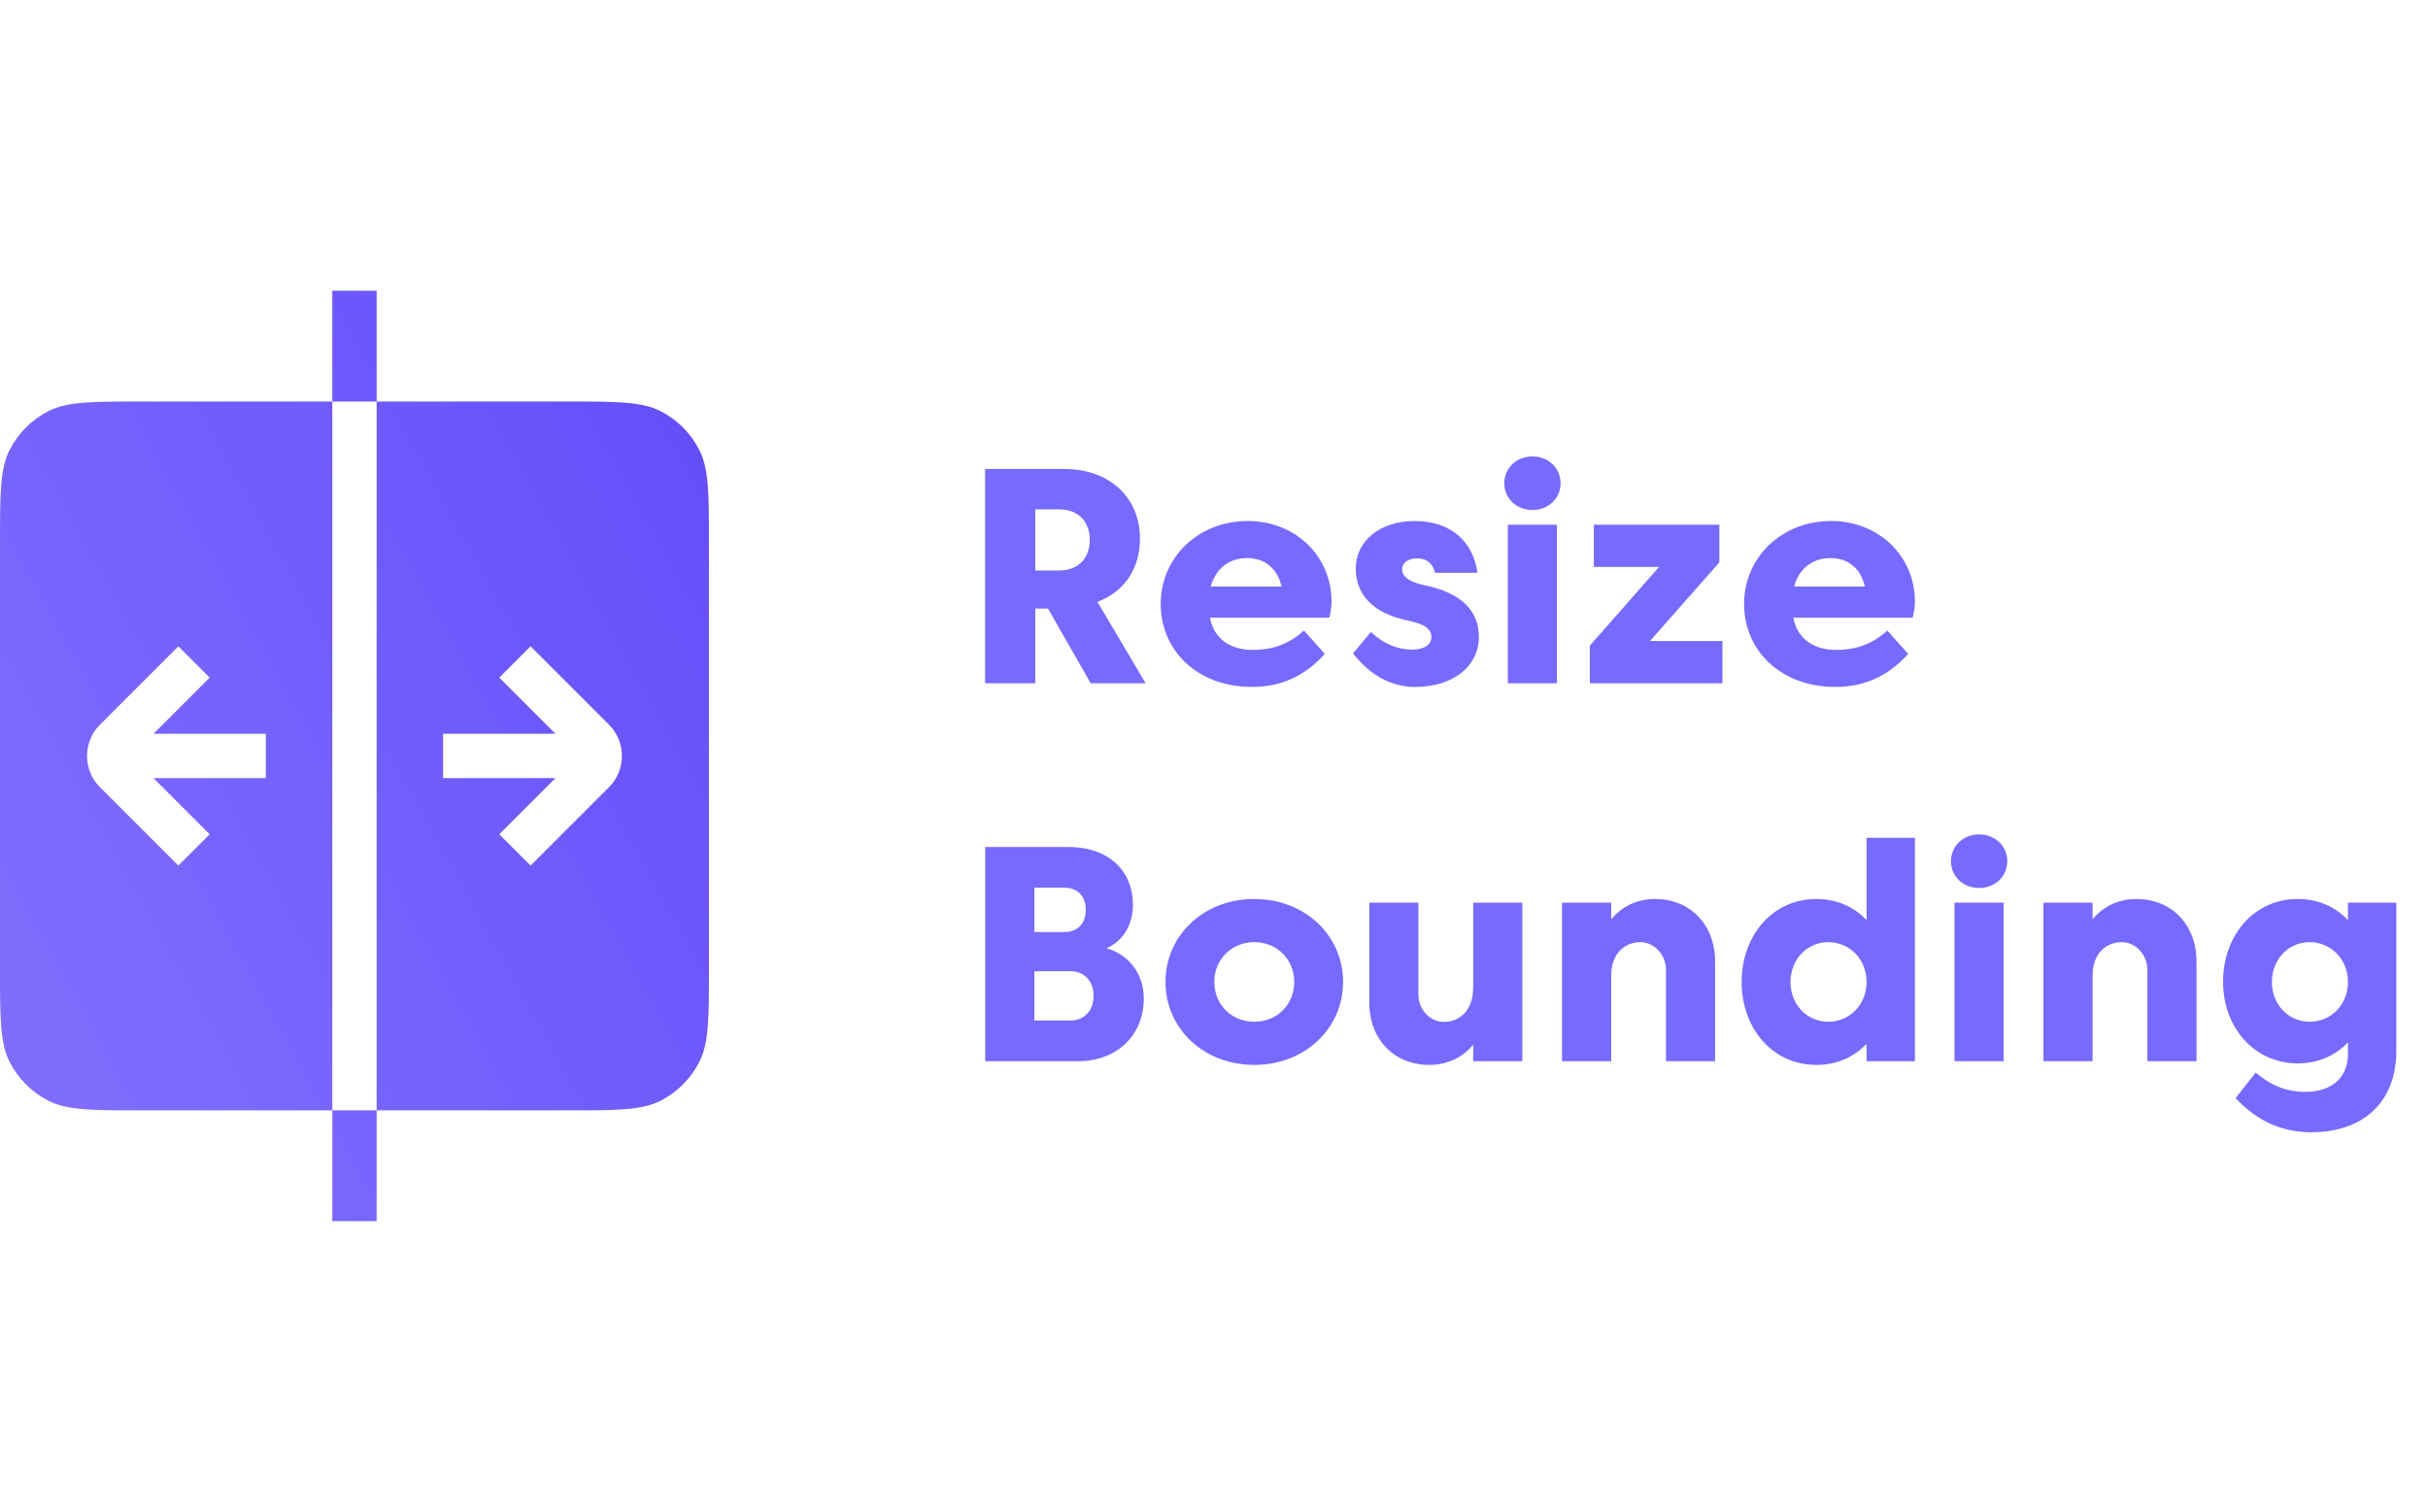
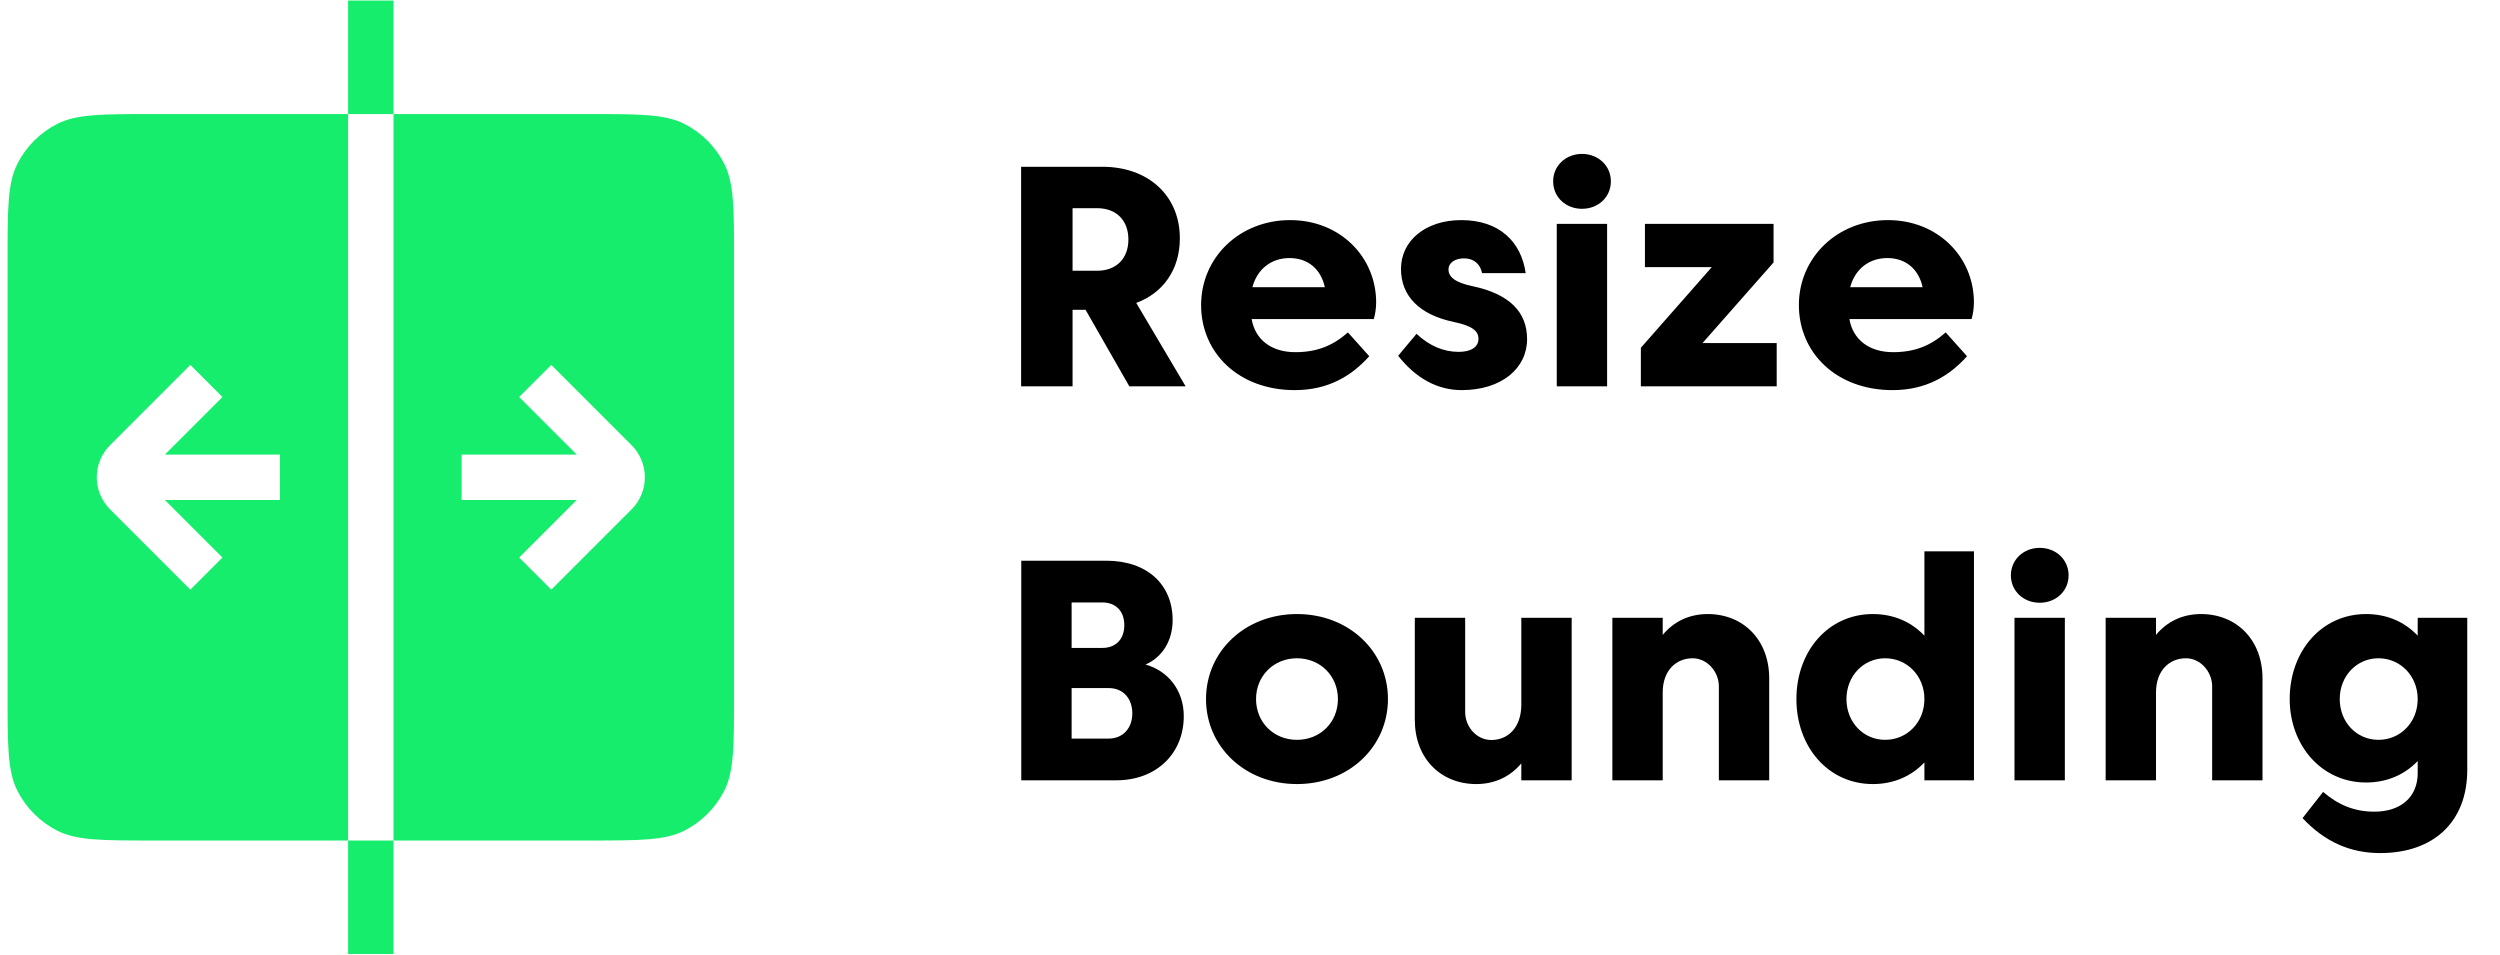
- <svg xmlns="http://www.w3.org/2000/svg" width="167" height="104" viewBox="0 0 167 104" fill="none">
-   <path fill-rule="evenodd" clip-rule="evenodd" d="M0.664 30.947C0 32.251 0 33.958 0 37.371L0 66.629C0 70.042 0 71.749 0.664 73.053C1.249 74.2 2.181 75.132 3.328 75.717C4.632 76.381 6.339 76.381 9.752 76.381H39.01C42.423 76.381 44.13 76.381 45.434 75.717C46.581 75.132 47.513 74.2 48.097 73.053C48.762 71.749 48.762 70.042 48.762 66.629V37.371C48.762 33.958 48.762 32.251 48.097 30.947C47.513 29.8 46.581 28.868 45.434 28.283C44.13 27.619 42.423 27.619 39.01 27.619H9.752C6.339 27.619 4.632 27.619 3.328 28.283C2.181 28.868 1.249 29.8 0.664 30.947ZM25.905 20L25.905 84H22.857L22.857 20H25.905ZM18.286 50.476H10.559L14.422 46.613L12.267 44.458L6.88 49.845C5.689 51.035 5.689 52.965 6.88 54.155L12.267 59.542L14.422 57.388L10.558 53.524H18.286L18.286 50.476ZM30.476 53.524H38.204L34.34 57.388L36.495 59.542L41.883 54.155C43.073 52.965 43.073 51.035 41.883 49.845L36.495 44.458L34.34 46.613L38.204 50.476H30.476L30.476 53.524Z" fill="url(#paint0_linear_155_1075)" />
-   <path d="M67.754 32.261H73.207C76.292 32.261 78.408 34.198 78.408 37.061C78.408 39.146 77.303 40.725 75.481 41.399L78.798 47H75.018L72.081 41.862H71.207V47H67.754V32.261ZM72.849 35.04H71.207V39.241H72.849C74.176 39.241 74.955 38.388 74.955 37.146C74.955 35.882 74.176 35.04 72.849 35.04ZM83.225 42.483C83.467 43.863 84.541 44.705 86.163 44.705C87.605 44.705 88.679 44.273 89.69 43.378L91.121 44.979C89.932 46.305 88.363 47.253 86.121 47.253C82.352 47.253 79.835 44.747 79.835 41.546C79.835 38.346 82.415 35.84 85.815 35.84C89.153 35.84 91.585 38.304 91.585 41.367C91.585 41.736 91.522 42.168 91.427 42.483H83.225ZM85.773 38.388C84.541 38.388 83.604 39.125 83.278 40.346H88.142C87.879 39.146 87.026 38.388 85.773 38.388ZM93.062 44.947L94.294 43.473C95.157 44.273 96.084 44.684 97.126 44.684C97.968 44.684 98.452 44.347 98.452 43.81C98.452 43.273 98.031 42.936 96.778 42.673C94.483 42.189 93.251 40.936 93.251 39.114C93.251 37.219 94.904 35.84 97.294 35.84C99.884 35.84 101.327 37.325 101.621 39.399H98.695C98.568 38.778 98.137 38.409 97.484 38.409C96.884 38.409 96.442 38.693 96.442 39.157C96.442 39.641 96.852 40.02 98.042 40.273C100.537 40.799 101.716 42.01 101.716 43.831C101.716 45.789 100 47.253 97.326 47.253C95.705 47.253 94.252 46.463 93.062 44.947ZM103.707 47V36.093H107.087V47H103.707ZM103.465 33.24C103.465 32.197 104.307 31.397 105.402 31.397C106.497 31.397 107.339 32.197 107.339 33.24C107.339 34.292 106.497 35.082 105.402 35.082C104.307 35.082 103.465 34.292 103.465 33.24ZM109.352 47V44.41L114.111 38.999H109.626V36.093H118.259V38.683L113.49 44.094H118.47V47H109.352ZM123.349 42.483C123.591 43.863 124.665 44.705 126.287 44.705C127.729 44.705 128.803 44.273 129.813 43.378L131.245 44.979C130.056 46.305 128.487 47.253 126.244 47.253C122.475 47.253 119.959 44.747 119.959 41.546C119.959 38.346 122.539 35.84 125.939 35.84C129.277 35.84 131.709 38.304 131.709 41.367C131.709 41.736 131.645 42.168 131.551 42.483H123.349ZM125.897 38.388C124.665 38.388 123.728 39.125 123.402 40.346H128.266C128.003 39.146 127.15 38.388 125.897 38.388ZM74.144 73H67.764V58.261H73.47C76.218 58.261 77.924 59.861 77.924 62.251C77.924 63.672 77.187 64.767 76.102 65.23C77.566 65.63 78.671 66.915 78.671 68.694C78.671 71.2 76.839 73 74.144 73ZM74.681 62.588C74.681 61.609 74.07 61.061 73.207 61.061H71.144V64.114H73.207C74.07 64.114 74.681 63.567 74.681 62.588ZM75.218 68.504C75.218 67.473 74.565 66.809 73.639 66.809H71.144V70.2H73.639C74.565 70.2 75.218 69.526 75.218 68.504ZM80.164 67.546C80.164 64.346 82.786 61.84 86.271 61.84C89.755 61.84 92.377 64.346 92.377 67.546C92.377 70.747 89.755 73.253 86.271 73.253C82.786 73.253 80.164 70.747 80.164 67.546ZM83.523 67.546C83.523 69.105 84.702 70.284 86.271 70.284C87.839 70.284 89.018 69.105 89.018 67.546C89.018 65.999 87.839 64.809 86.271 64.809C84.702 64.809 83.523 65.999 83.523 67.546ZM98.307 73.253C95.917 73.253 94.18 71.526 94.18 68.947V62.093H97.559V68.41C97.559 69.431 98.338 70.294 99.317 70.294C100.434 70.294 101.328 69.463 101.328 67.915V62.093H104.708V73H101.328V71.863C100.581 72.758 99.539 73.253 98.307 73.253ZM113.84 61.84C116.23 61.84 117.967 63.577 117.967 66.157V73H114.588V66.694C114.588 65.715 113.809 64.809 112.83 64.809C111.735 64.809 110.819 65.609 110.819 67.104V73H107.439V62.093H110.819V63.24C111.556 62.346 112.598 61.84 113.84 61.84ZM119.793 67.546C119.793 64.346 121.92 61.84 124.92 61.84C126.352 61.84 127.531 62.388 128.384 63.293V57.629H131.711V73H128.384V71.8C127.531 72.705 126.352 73.253 124.92 73.253C121.92 73.253 119.793 70.747 119.793 67.546ZM123.152 67.546C123.152 69.105 124.289 70.284 125.752 70.284C127.226 70.284 128.384 69.105 128.384 67.546C128.384 65.999 127.226 64.809 125.752 64.809C124.289 64.809 123.152 65.999 123.152 67.546ZM134.431 73V62.093H137.811V73H134.431ZM134.189 59.24C134.189 58.197 135.031 57.397 136.126 57.397C137.221 57.397 138.063 58.197 138.063 59.24C138.063 60.292 137.221 61.082 136.126 61.082C135.031 61.082 134.189 60.292 134.189 59.24ZM146.951 61.84C149.341 61.84 151.078 63.577 151.078 66.157V73H147.698V66.694C147.698 65.715 146.919 64.809 145.94 64.809C144.845 64.809 143.929 65.609 143.929 67.104V73H140.55V62.093H143.929V63.24C144.666 62.346 145.708 61.84 146.951 61.84ZM152.904 67.546C152.904 64.346 155.03 61.84 158.031 61.84C159.463 61.84 160.642 62.388 161.495 63.293V62.093H164.821V72.305C164.821 75.748 162.611 77.885 158.968 77.885C156.957 77.885 155.241 77.117 153.767 75.537L155.146 73.779C156.167 74.653 157.241 75.106 158.589 75.106C160.326 75.106 161.495 74.158 161.495 72.516V71.705C160.642 72.6 159.463 73.147 158.031 73.147C155.03 73.147 152.904 70.642 152.904 67.546ZM156.262 67.546C156.262 69.105 157.399 70.284 158.863 70.284C160.336 70.284 161.495 69.105 161.495 67.546C161.495 65.999 160.336 64.809 158.863 64.809C157.399 64.809 156.262 65.999 156.262 67.546Z" fill="#776AFF" />
-   <defs>
-     <linearGradient id="paint0_linear_155_1075" x1="5.571" y1="76.381" x2="63.819" y2="44.17" gradientUnits="userSpaceOnUse">
-       <stop stop-color="#806DFD" />
-       <stop offset="1" stop-color="#624BFB" />
-     </linearGradient>
-   </defs>
+ <svg xmlns="http://www.w3.org/2000/svg" width="165" height="63" viewBox="0 0 165 63" fill="none">
+   <path fill-rule="evenodd" clip-rule="evenodd" d="M1.153 10.799C0.5 12.081 0.5 13.759 0.5 17.116L0.5 45.884C0.5 49.241 0.5 50.919 1.153 52.201C1.728 53.329 2.645 54.246 3.772 54.82C5.054 55.474 6.733 55.474 10.089 55.474H38.858C42.214 55.474 43.892 55.474 45.174 54.82C46.302 54.246 47.219 53.329 47.794 52.201C48.447 50.919 48.447 49.241 48.447 45.884V17.116C48.447 13.759 48.447 12.081 47.794 10.799C47.219 9.671 46.302 8.754 45.174 8.18C43.892 7.527 42.214 7.527 38.858 7.527L10.089 7.527C6.733 7.527 5.054 7.527 3.772 8.18C2.645 8.754 1.728 9.671 1.153 10.799ZM25.972 0.035L25.972 62.965H22.975L22.975 0.035L25.972 0.035ZM18.48 30.002H10.882L14.681 26.203L12.562 24.084L7.265 29.381C6.094 30.551 6.094 32.449 7.265 33.619L12.562 38.916L14.681 36.797L10.882 32.998H18.48L18.48 30.002ZM30.467 32.998H38.065L34.266 36.797L36.385 38.916L41.682 33.619C42.853 32.449 42.853 30.551 41.682 29.381L36.385 24.084L34.266 26.203L38.065 30.002L30.467 30.002L30.467 32.998Z" fill="#17ED6D" />
+   <path d="M67.394 11.007H72.756C75.789 11.007 77.87 12.912 77.87 15.728C77.87 17.777 76.783 19.33 74.992 19.993L78.253 25.5H74.537L71.648 20.448H70.789V25.5H67.394V11.007ZM72.404 13.74H70.789V17.87H72.404C73.708 17.87 74.474 17.032 74.474 15.81C74.474 14.568 73.708 13.74 72.404 13.74ZM82.607 21.059C82.845 22.415 83.901 23.243 85.495 23.243C86.913 23.243 87.969 22.819 88.963 21.939L90.371 23.512C89.201 24.817 87.659 25.748 85.454 25.748C81.747 25.748 79.273 23.285 79.273 20.138C79.273 16.991 81.809 14.527 85.153 14.527C88.435 14.527 90.826 16.949 90.826 19.962C90.826 20.324 90.764 20.748 90.671 21.059H82.607ZM85.112 17.032C83.901 17.032 82.979 17.757 82.658 18.957H87.441C87.182 17.777 86.344 17.032 85.112 17.032ZM92.279 23.481L93.49 22.032C94.339 22.819 95.25 23.223 96.275 23.223C97.103 23.223 97.579 22.891 97.579 22.363C97.579 21.835 97.165 21.504 95.933 21.245C93.677 20.769 92.465 19.537 92.465 17.746C92.465 15.883 94.091 14.527 96.441 14.527C98.987 14.527 100.405 15.986 100.695 18.026H97.817C97.693 17.415 97.269 17.053 96.627 17.053C96.037 17.053 95.602 17.332 95.602 17.788C95.602 18.264 96.006 18.637 97.175 18.885C99.629 19.403 100.788 20.593 100.788 22.384C100.788 24.309 99.101 25.748 96.472 25.748C94.877 25.748 93.449 24.972 92.279 23.481ZM102.746 25.5V14.775H106.069V25.5H102.746ZM102.508 11.97C102.508 10.945 103.336 10.158 104.413 10.158C105.49 10.158 106.318 10.945 106.318 11.97C106.318 13.005 105.49 13.781 104.413 13.781C103.336 13.781 102.508 13.005 102.508 11.97ZM108.297 25.5V22.953L112.976 17.632H108.566V14.775H117.055V17.322L112.365 22.643H117.262V25.5H108.297ZM122.06 21.059C122.298 22.415 123.354 23.243 124.948 23.243C126.366 23.243 127.422 22.819 128.416 21.939L129.824 23.512C128.654 24.817 127.112 25.748 124.907 25.748C121.201 25.748 118.726 23.285 118.726 20.138C118.726 16.991 121.263 14.527 124.606 14.527C127.888 14.527 130.279 16.949 130.279 19.962C130.279 20.324 130.217 20.748 130.124 21.059H122.06ZM124.565 17.032C123.354 17.032 122.433 17.757 122.112 18.957H126.894C126.636 17.777 125.797 17.032 124.565 17.032ZM73.677 51.5H67.404V37.007H73.015C75.717 37.007 77.394 38.581 77.394 40.93C77.394 42.328 76.669 43.405 75.603 43.86C77.042 44.254 78.129 45.517 78.129 47.266C78.129 49.73 76.327 51.5 73.677 51.5ZM74.205 41.262C74.205 40.299 73.605 39.761 72.756 39.761H70.727V42.763H72.756C73.605 42.763 74.205 42.224 74.205 41.262ZM74.733 47.08C74.733 46.065 74.091 45.413 73.18 45.413H70.727V48.746H73.18C74.091 48.746 74.733 48.084 74.733 47.08ZM79.597 46.138C79.597 42.99 82.174 40.527 85.601 40.527C89.028 40.527 91.605 42.99 91.605 46.138C91.605 49.285 89.028 51.748 85.601 51.748C82.174 51.748 79.597 49.285 79.597 46.138ZM82.899 46.138C82.899 47.67 84.058 48.829 85.601 48.829C87.144 48.829 88.303 47.67 88.303 46.138C88.303 44.616 87.144 43.446 85.601 43.446C84.058 43.446 82.899 44.616 82.899 46.138ZM97.436 51.748C95.086 51.748 93.378 50.051 93.378 47.514V40.775H96.701V46.986C96.701 47.991 97.467 48.84 98.43 48.84C99.527 48.84 100.407 48.022 100.407 46.5V40.775H103.73V51.5H100.407V50.382C99.672 51.262 98.647 51.748 97.436 51.748ZM112.71 40.527C115.06 40.527 116.768 42.235 116.768 44.771V51.5H113.445V45.299C113.445 44.336 112.679 43.446 111.716 43.446C110.639 43.446 109.739 44.233 109.739 45.703V51.5H106.416V40.775H109.739V41.904C110.463 41.024 111.488 40.527 112.71 40.527ZM118.563 46.138C118.563 42.99 120.654 40.527 123.605 40.527C125.013 40.527 126.172 41.065 127.011 41.955V36.386H130.282V51.5H127.011V50.32C126.172 51.21 125.013 51.748 123.605 51.748C120.654 51.748 118.563 49.285 118.563 46.138ZM121.866 46.138C121.866 47.67 122.984 48.829 124.423 48.829C125.872 48.829 127.011 47.67 127.011 46.138C127.011 44.616 125.872 43.446 124.423 43.446C122.984 43.446 121.866 44.616 121.866 46.138ZM132.956 51.5V40.775H136.28V51.5H132.956ZM132.718 37.97C132.718 36.945 133.547 36.158 134.623 36.158C135.7 36.158 136.528 36.945 136.528 37.97C136.528 39.005 135.7 39.781 134.623 39.781C133.547 39.781 132.718 39.005 132.718 37.97ZM145.267 40.527C147.617 40.527 149.325 42.235 149.325 44.771V51.5H146.002V45.299C146.002 44.336 145.236 43.446 144.273 43.446C143.197 43.446 142.296 44.233 142.296 45.703V51.5H138.973V40.775H142.296V41.904C143.021 41.024 144.045 40.527 145.267 40.527ZM151.12 46.138C151.12 42.99 153.211 40.527 156.162 40.527C157.57 40.527 158.729 41.065 159.568 41.955V40.775H162.839V50.817C162.839 54.202 160.665 56.303 157.083 56.303C155.106 56.303 153.418 55.548 151.969 53.995L153.325 52.266C154.329 53.125 155.385 53.57 156.71 53.57C158.419 53.57 159.568 52.639 159.568 51.024V50.227C158.729 51.107 157.57 51.645 156.162 51.645C153.211 51.645 151.12 49.181 151.12 46.138ZM154.423 46.138C154.423 47.67 155.541 48.829 156.98 48.829C158.429 48.829 159.568 47.67 159.568 46.138C159.568 44.616 158.429 43.446 156.98 43.446C155.541 43.446 154.423 44.616 154.423 46.138Z" fill="black" />
</svg>
